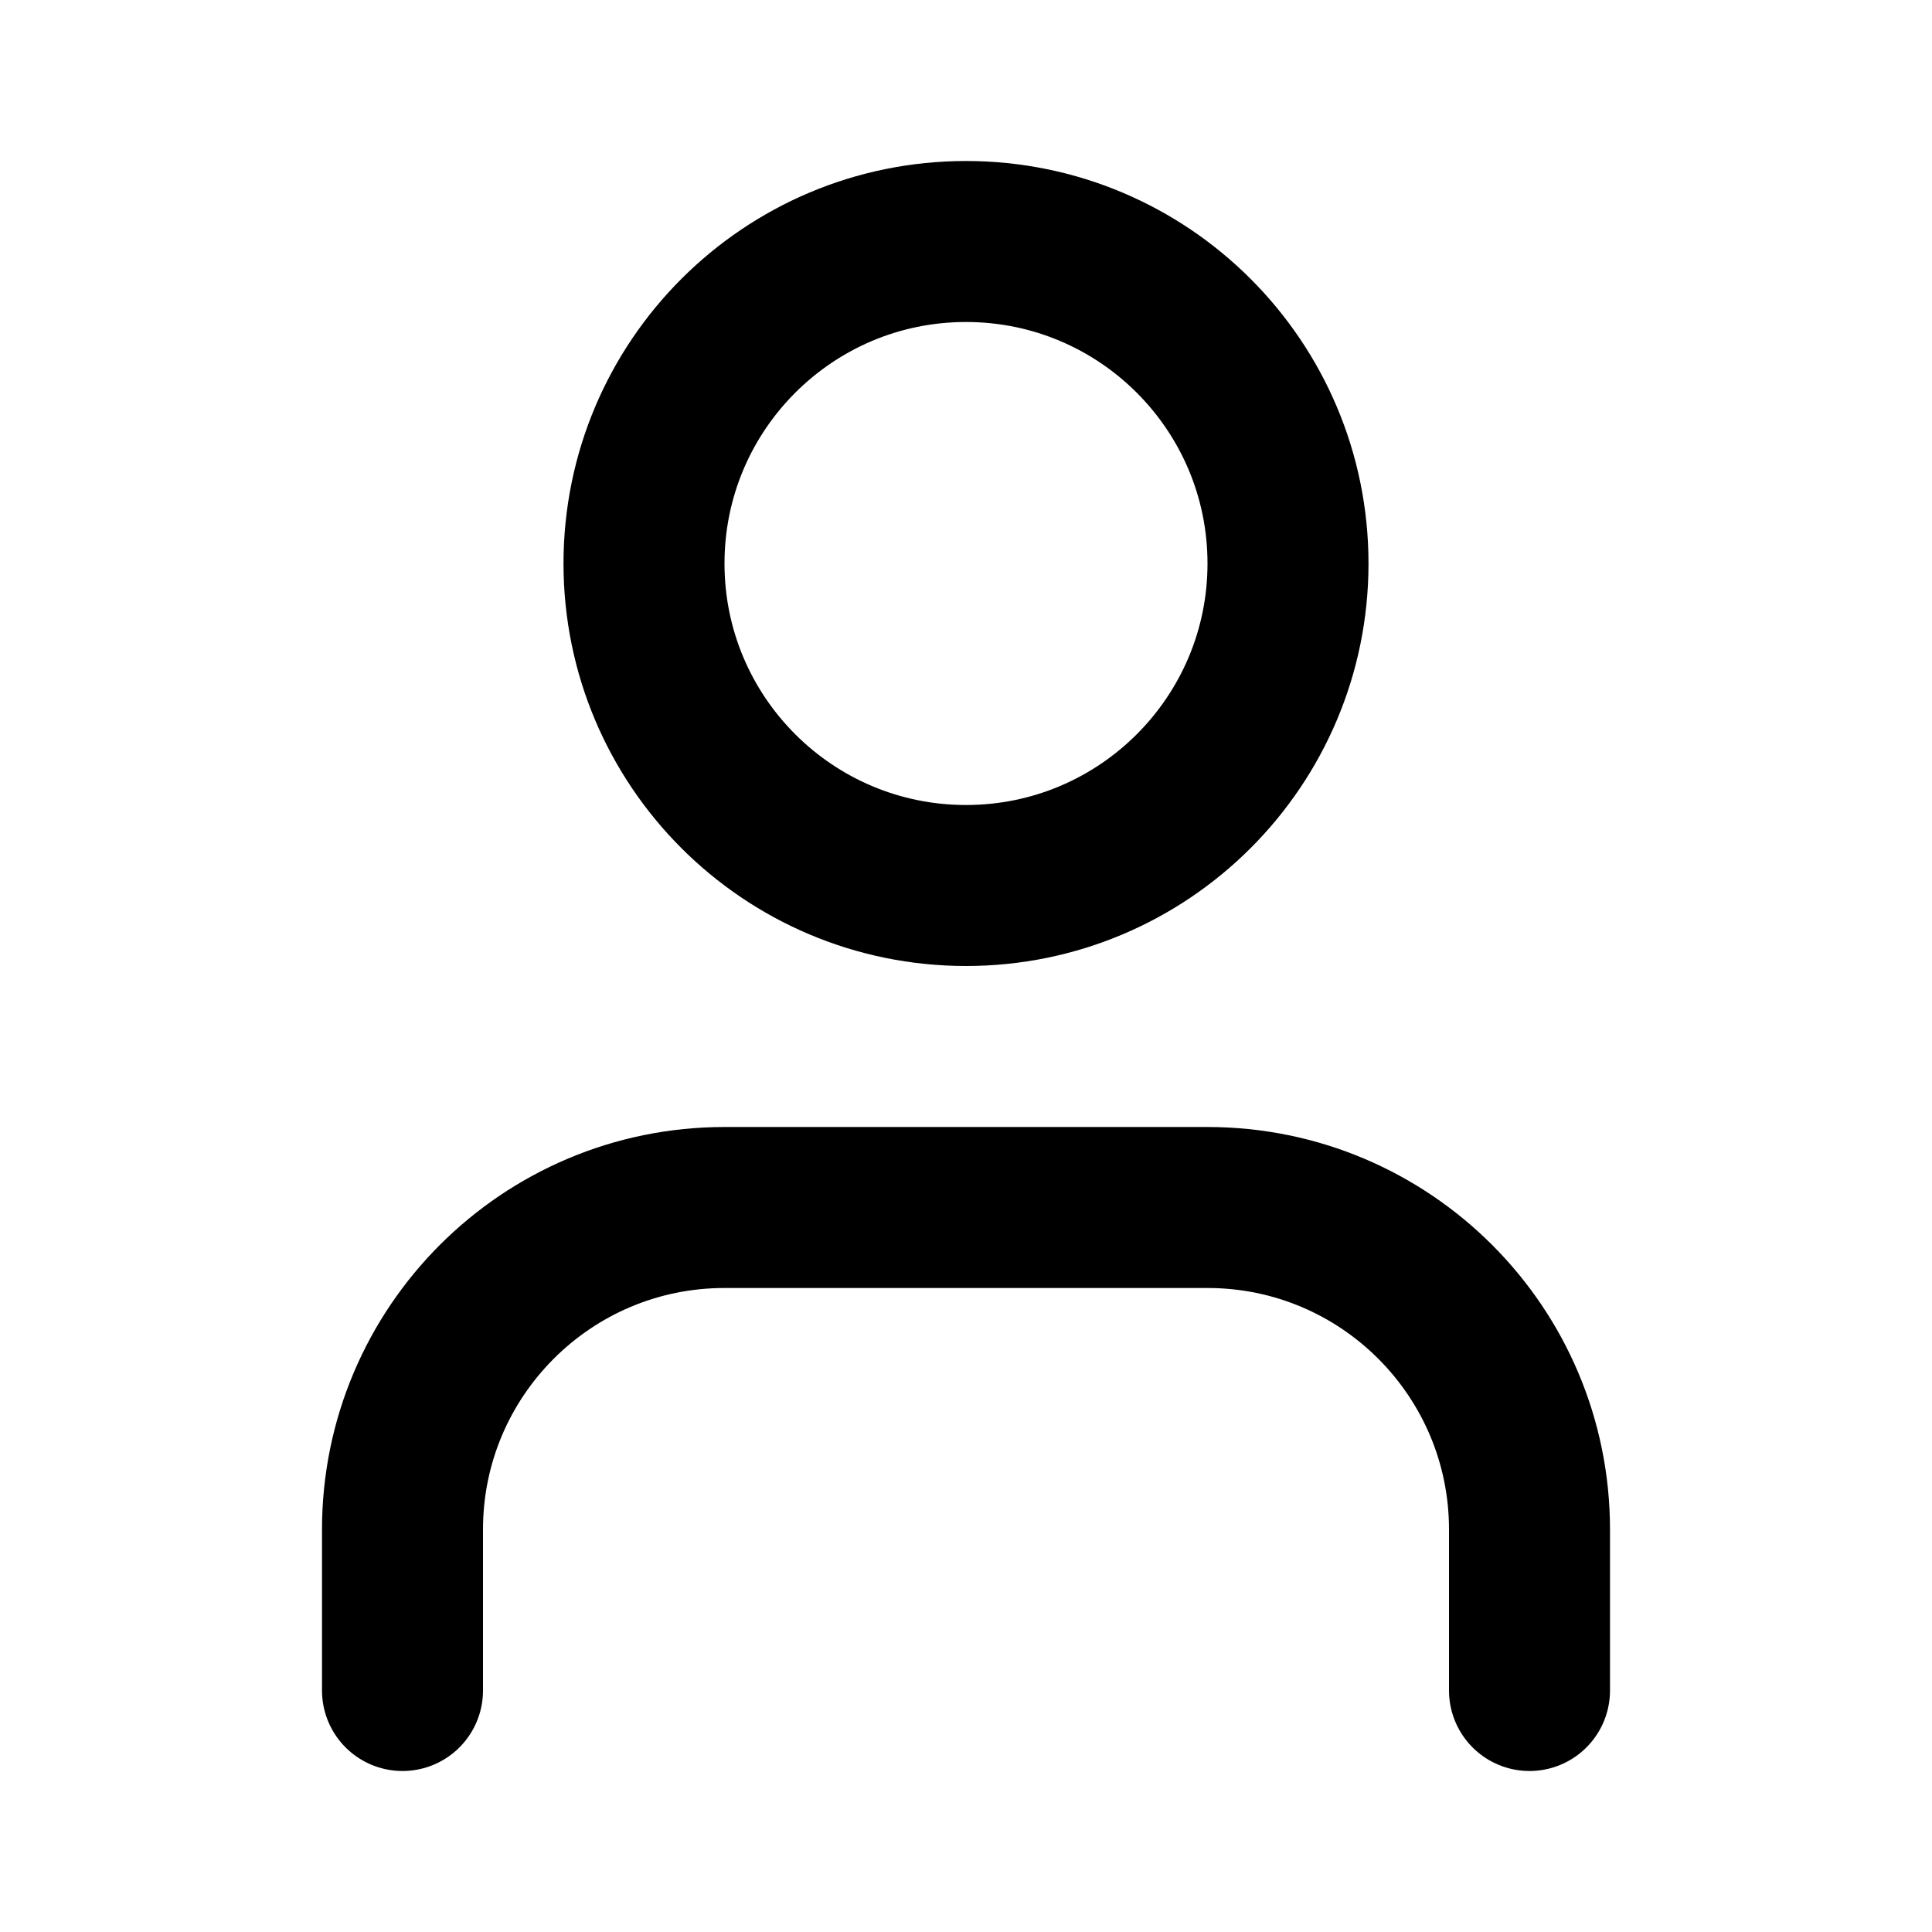
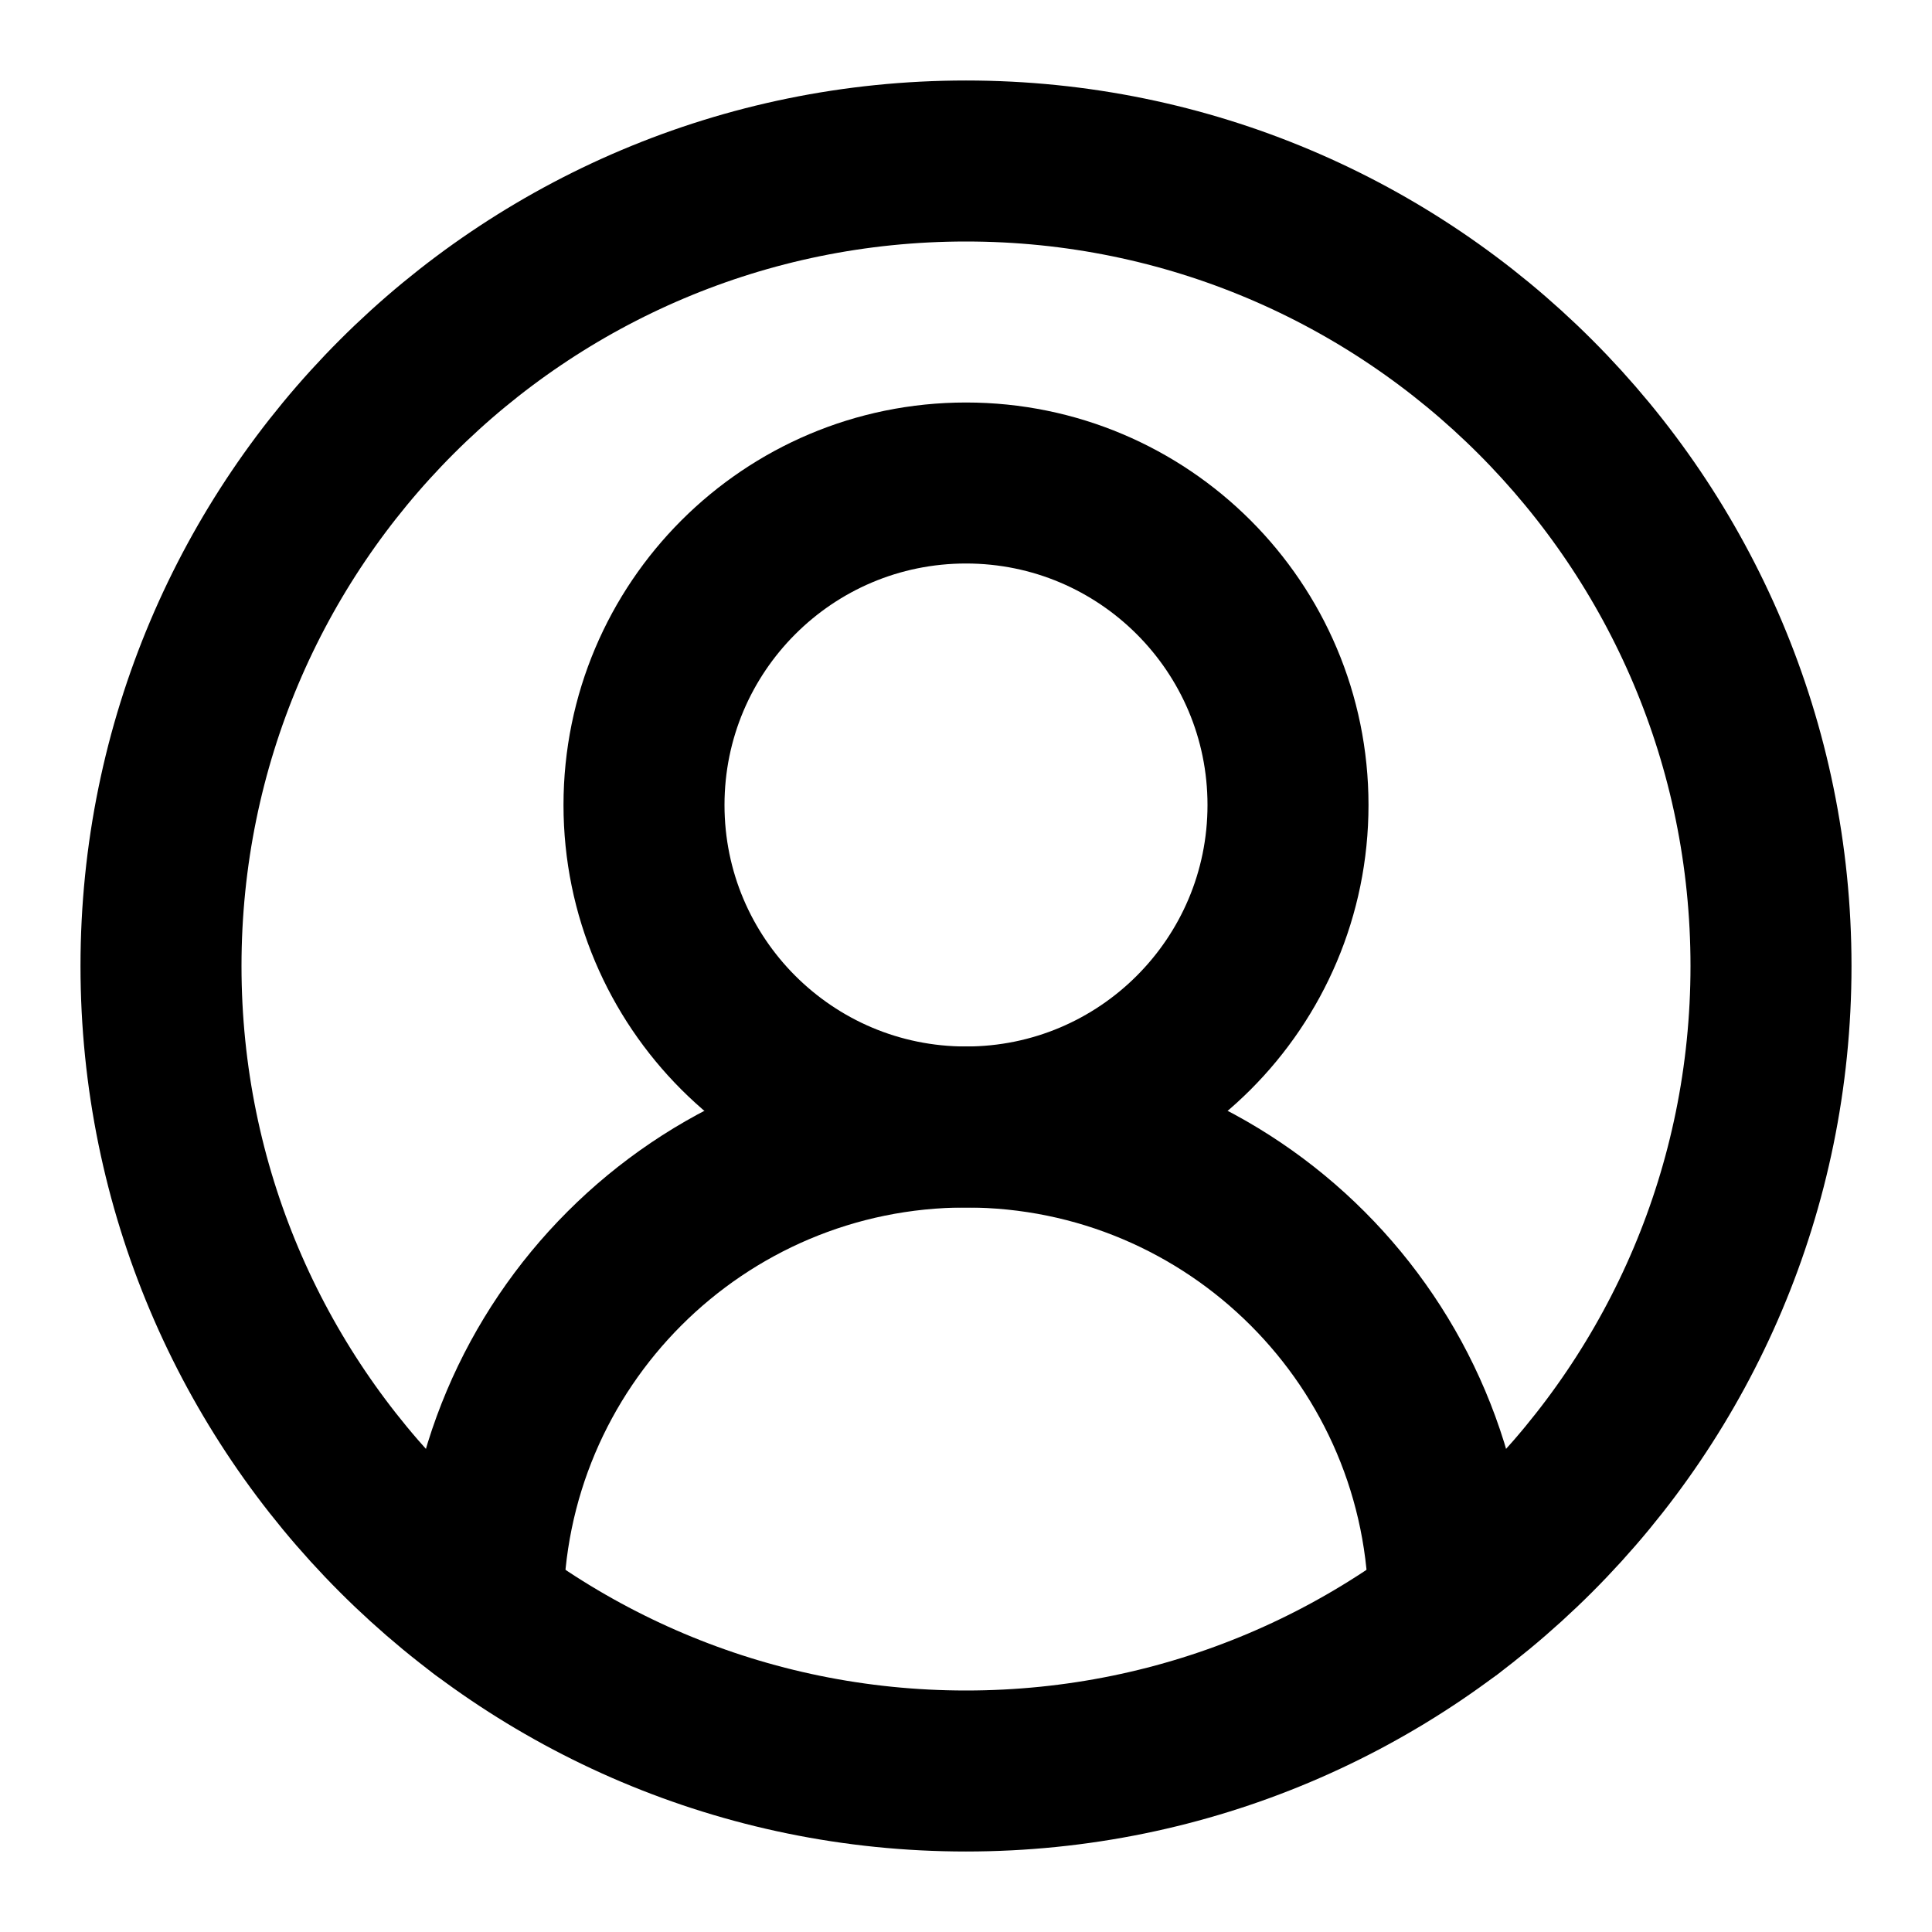
- <svg xmlns="http://www.w3.org/2000/svg" viewBox="0 0 24 24" fill="none" stroke="currentColor" stroke-width="2" stroke-linecap="round" stroke-linejoin="round" class="lucide lucide-user-icon lucide-user">
-   <path d="M19 21v-2a4 4 0 0 0-4-4H9a4 4 0 0 0-4 4v2" />
-   <circle cx="12" cy="7" r="4" />
+ <svg xmlns="http://www.w3.org/2000/svg" viewBox="0 0 24 24" fill="none" stroke="currentColor" stroke-width="2" stroke-linecap="round" stroke-linejoin="round" class="lucide lucide-circle-user-round-icon lucide-circle-user-round">
+   <path d="M18 20a6 6 0 0 0-12 0" />
+   <circle cx="12" cy="10" r="4" />
+   <circle cx="12" cy="12" r="10" />
</svg>
